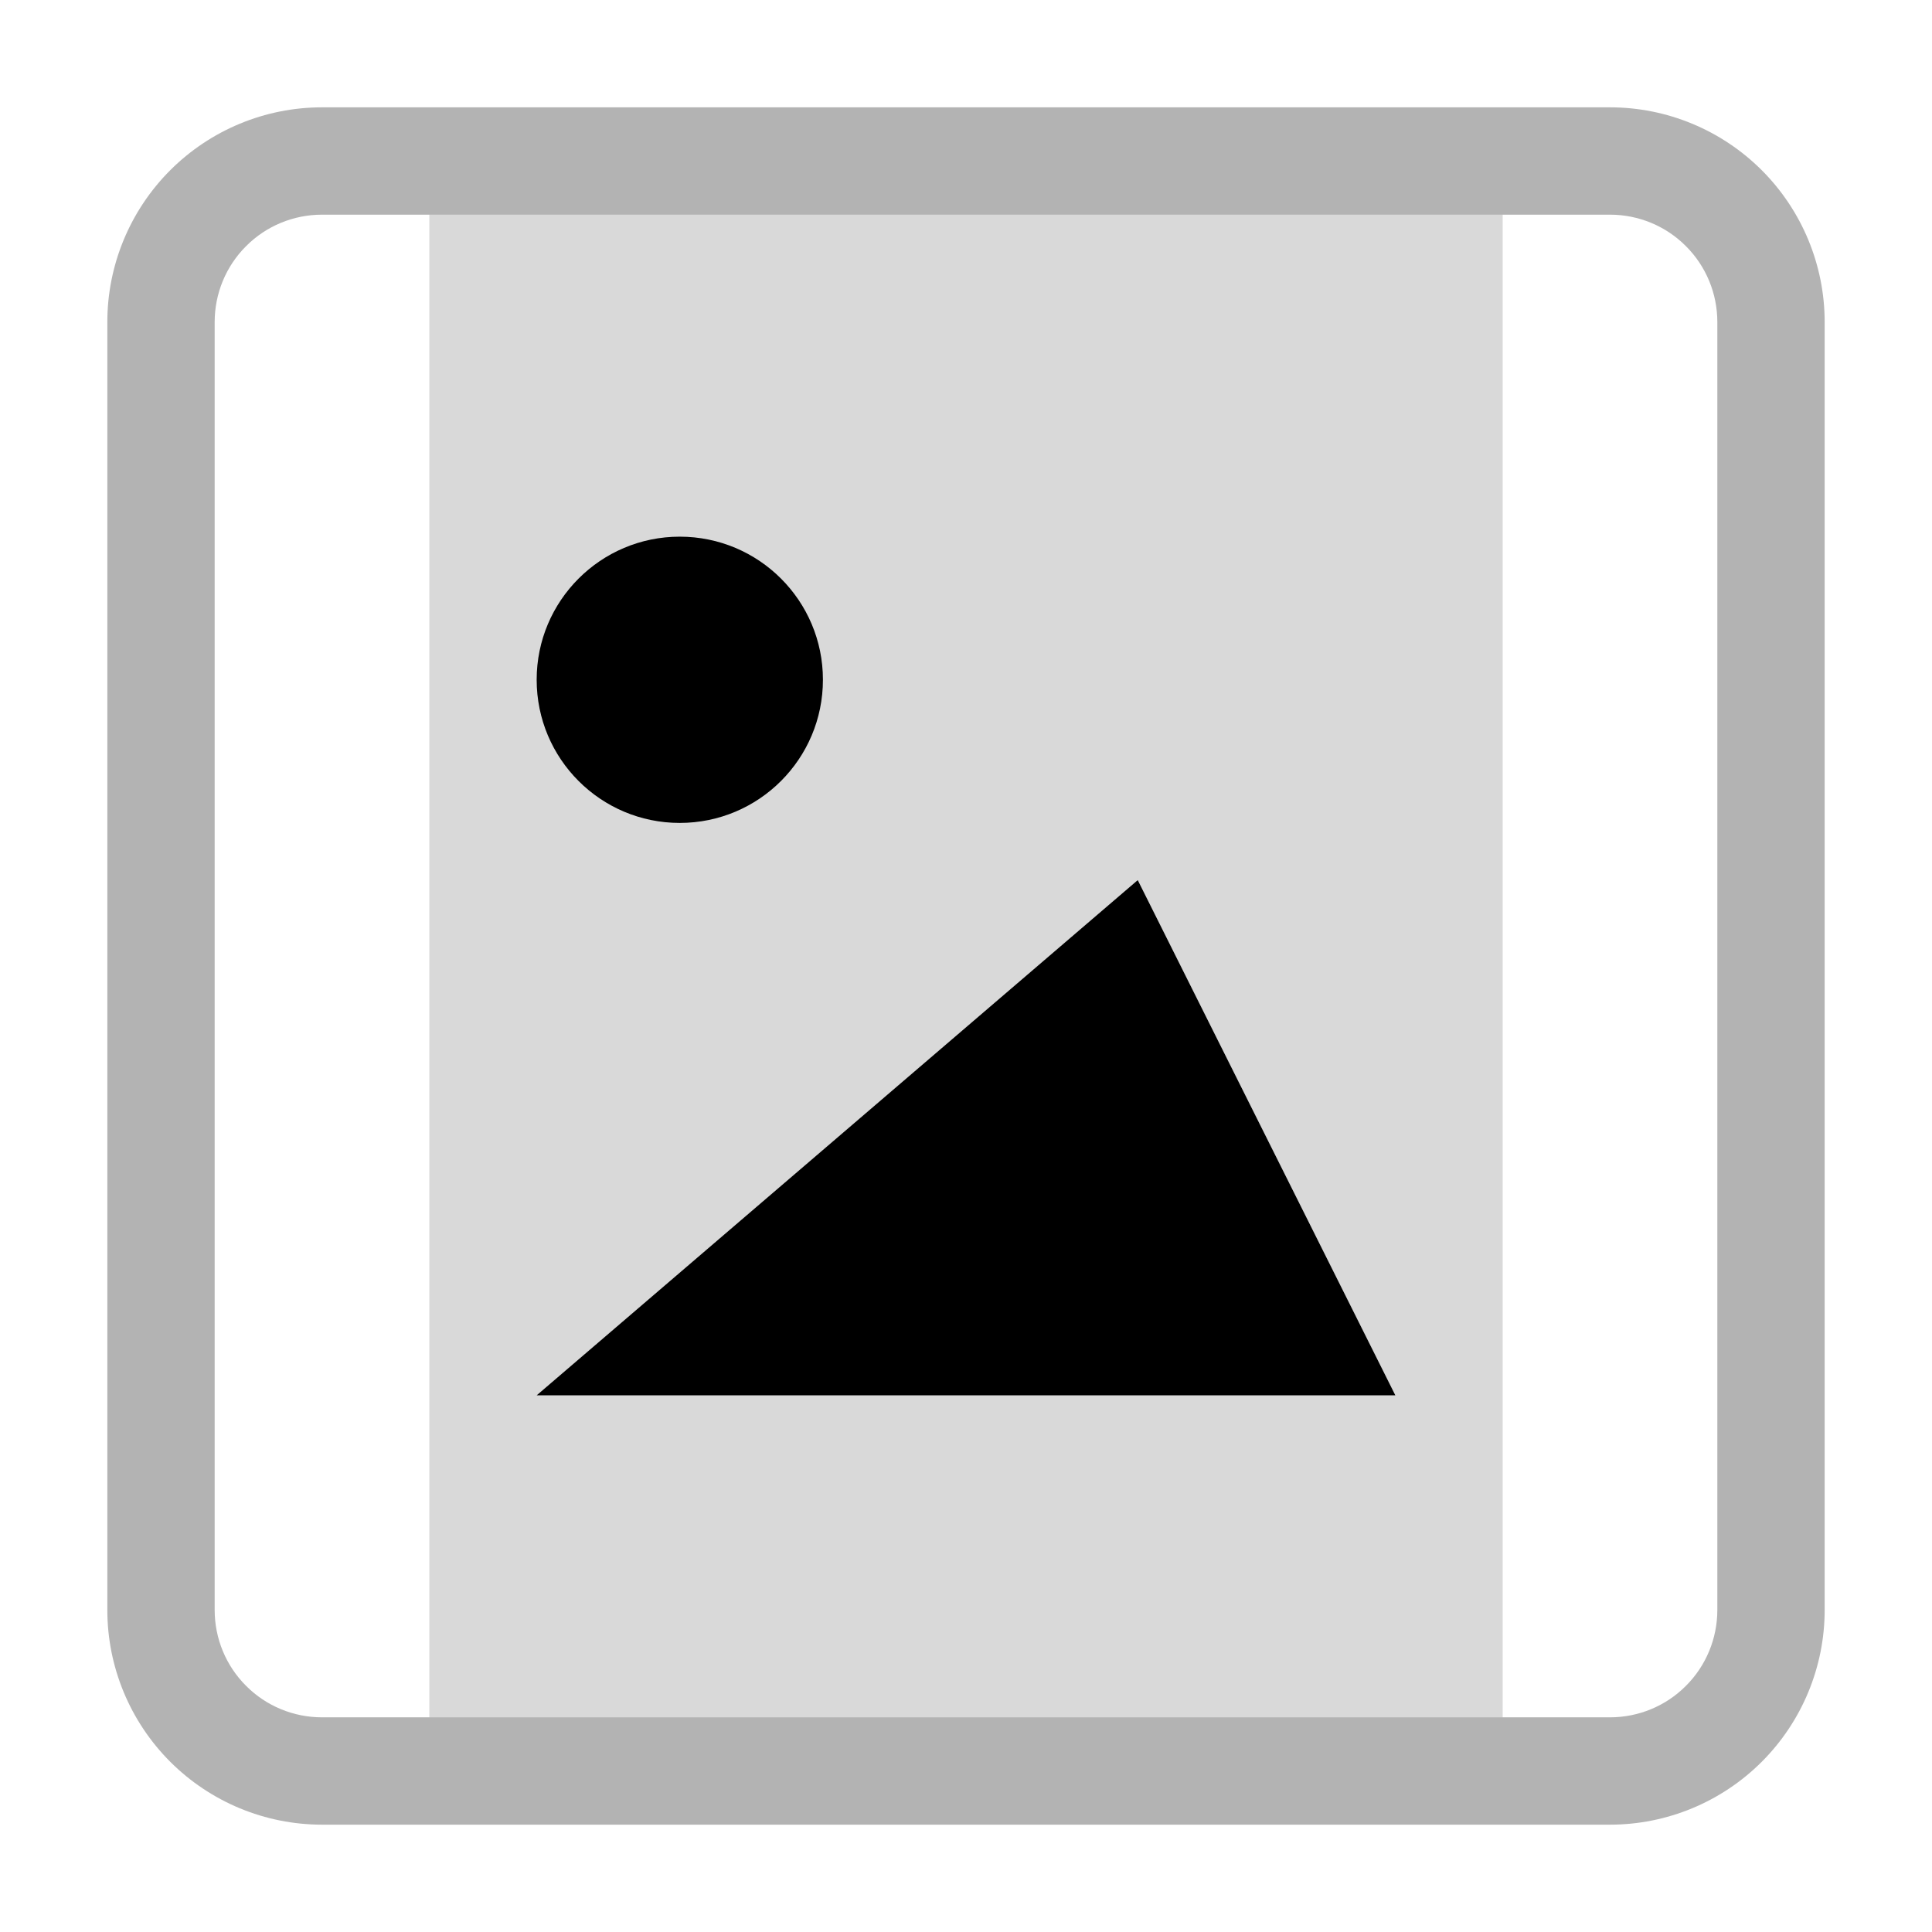
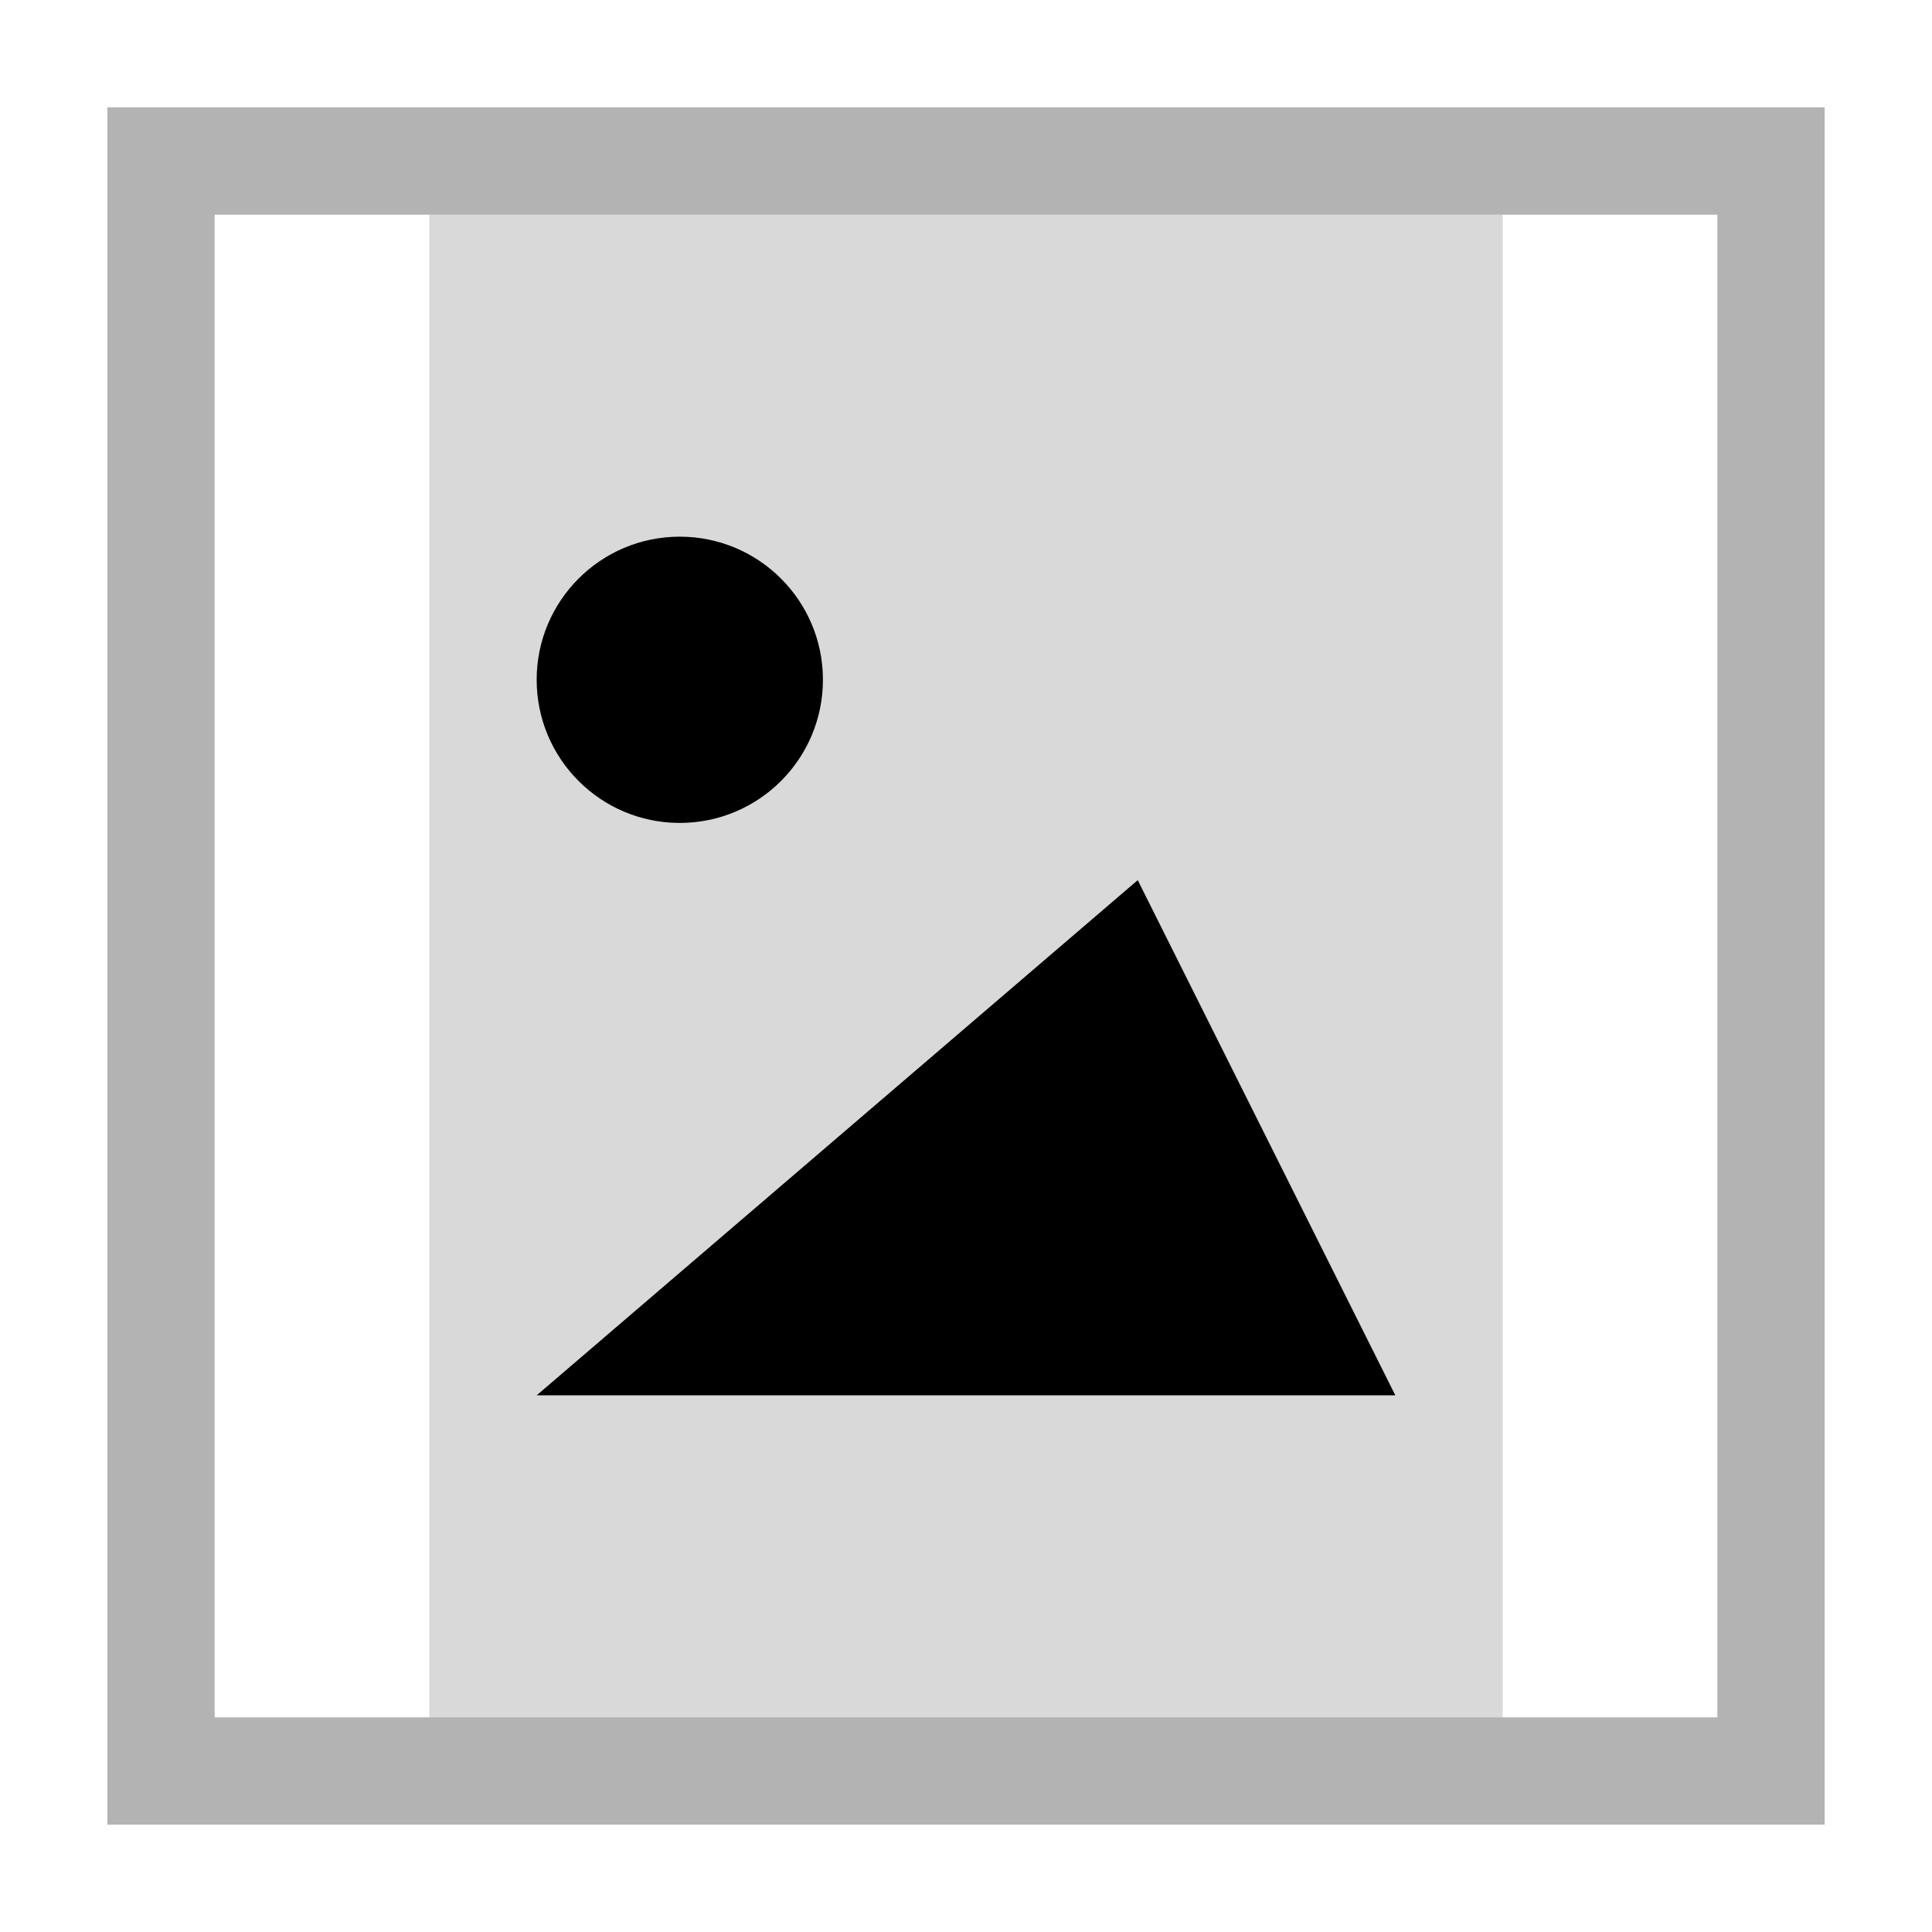
<svg xmlns="http://www.w3.org/2000/svg" width="18" height="18" viewBox="0 0 18 18">
-   <path opacity="0.3" fill-rule="evenodd" clip-rule="evenodd" d="M3 1C2.47 1 1.961 1.211 1.586 1.586C1.211 1.961 1 2.47 1 3V15C1 15.53 1.211 16.039 1.586 16.414C1.961 16.789 2.47 17 3 17H15C15.53 17 16.039 16.789 16.414 16.414C16.789 16.039 17 15.53 17 15V3C17 2.47 16.789 1.961 16.414 1.586C16.039 1.211 15.53 1 15 1H3ZM3 2C2.735 2 2.48 2.105 2.293 2.293C2.105 2.48 2 2.735 2 3V15C2 15.265 2.105 15.52 2.293 15.707C2.48 15.895 2.735 16 3 16H15C15.265 16 15.52 15.895 15.707 15.707C15.895 15.52 16 15.265 16 15V3C16 2.735 15.895 2.48 15.707 2.293C15.52 2.105 15.265 2 15 2H3Z" />
+   <path opacity="0.3" fill-rule="evenodd" clip-rule="evenodd" d="M17 1H1V17H17V1ZM16 2H2V16H16V2Z" />
  <path opacity="0.15" d="M4 2H14V16H4V2Z" />
  <path d="M10.6 8.2L13 13H5L10.6 8.2Z" />
  <path d="M7.667 6.333C7.667 7.07 7.07 7.667 6.333 7.667C5.597 7.667 5 7.07 5 6.333C5 5.597 5.597 5 6.333 5C7.07 5 7.667 5.597 7.667 6.333Z" />
</svg>
